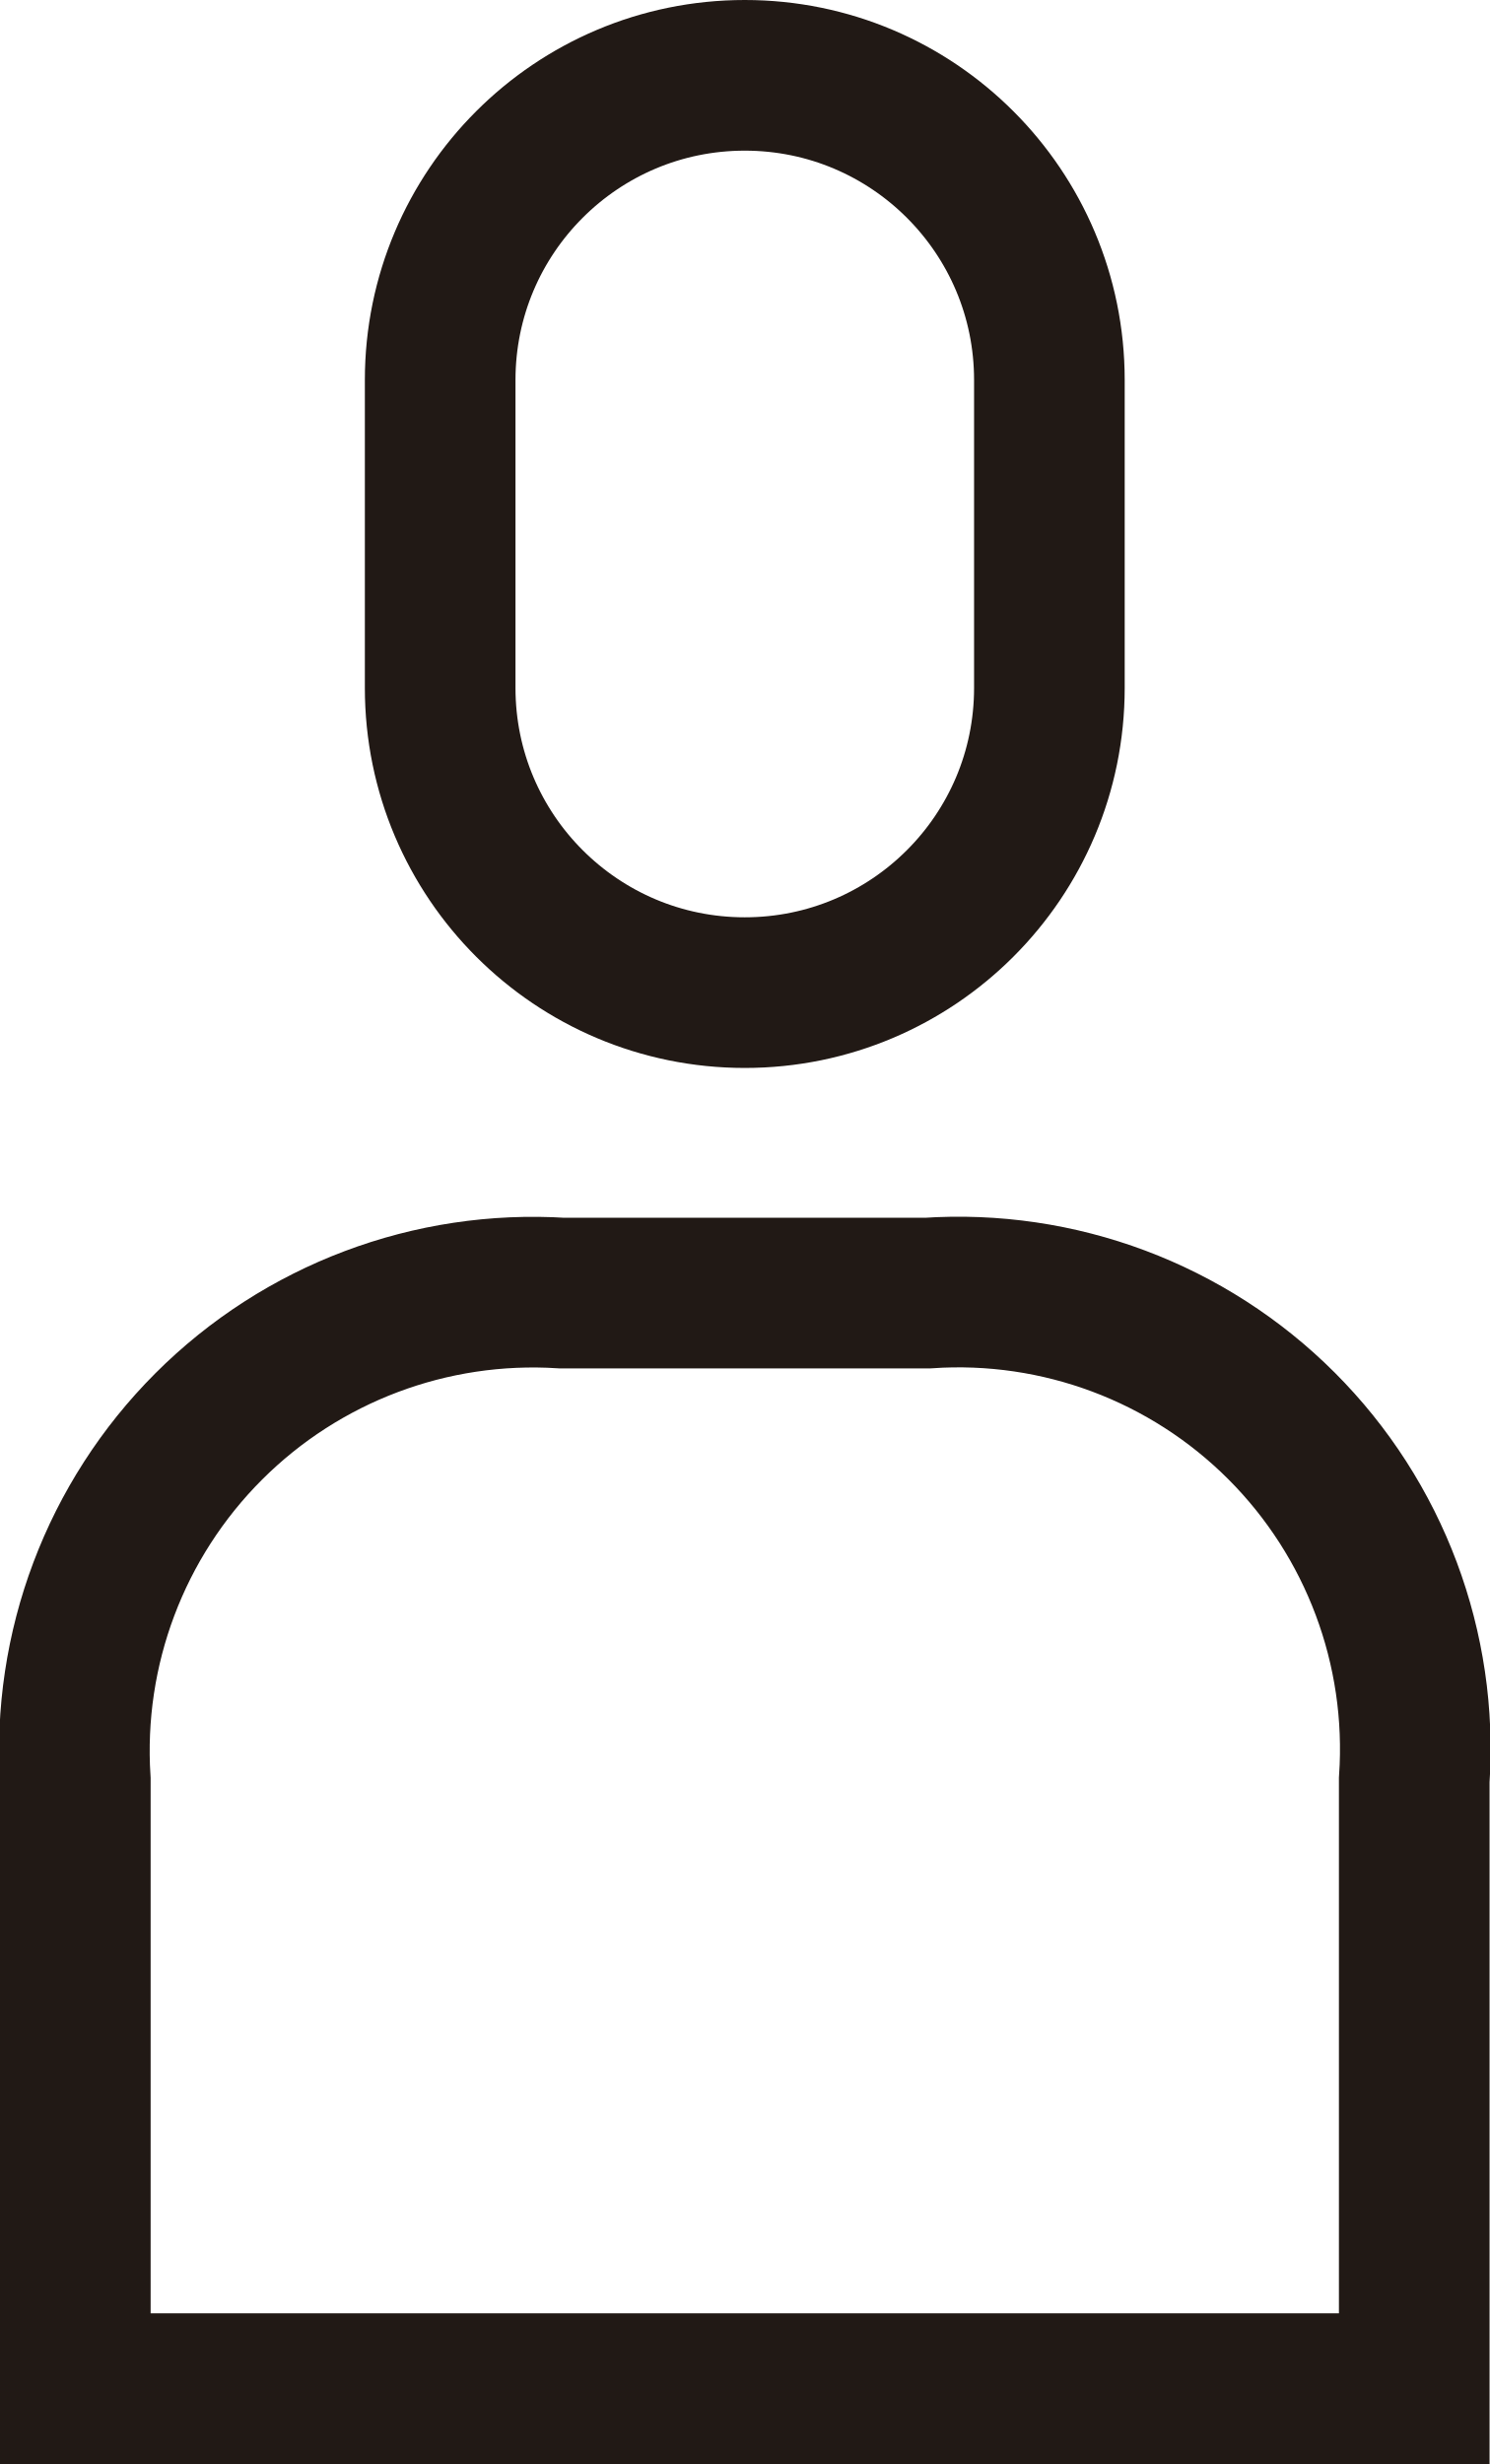
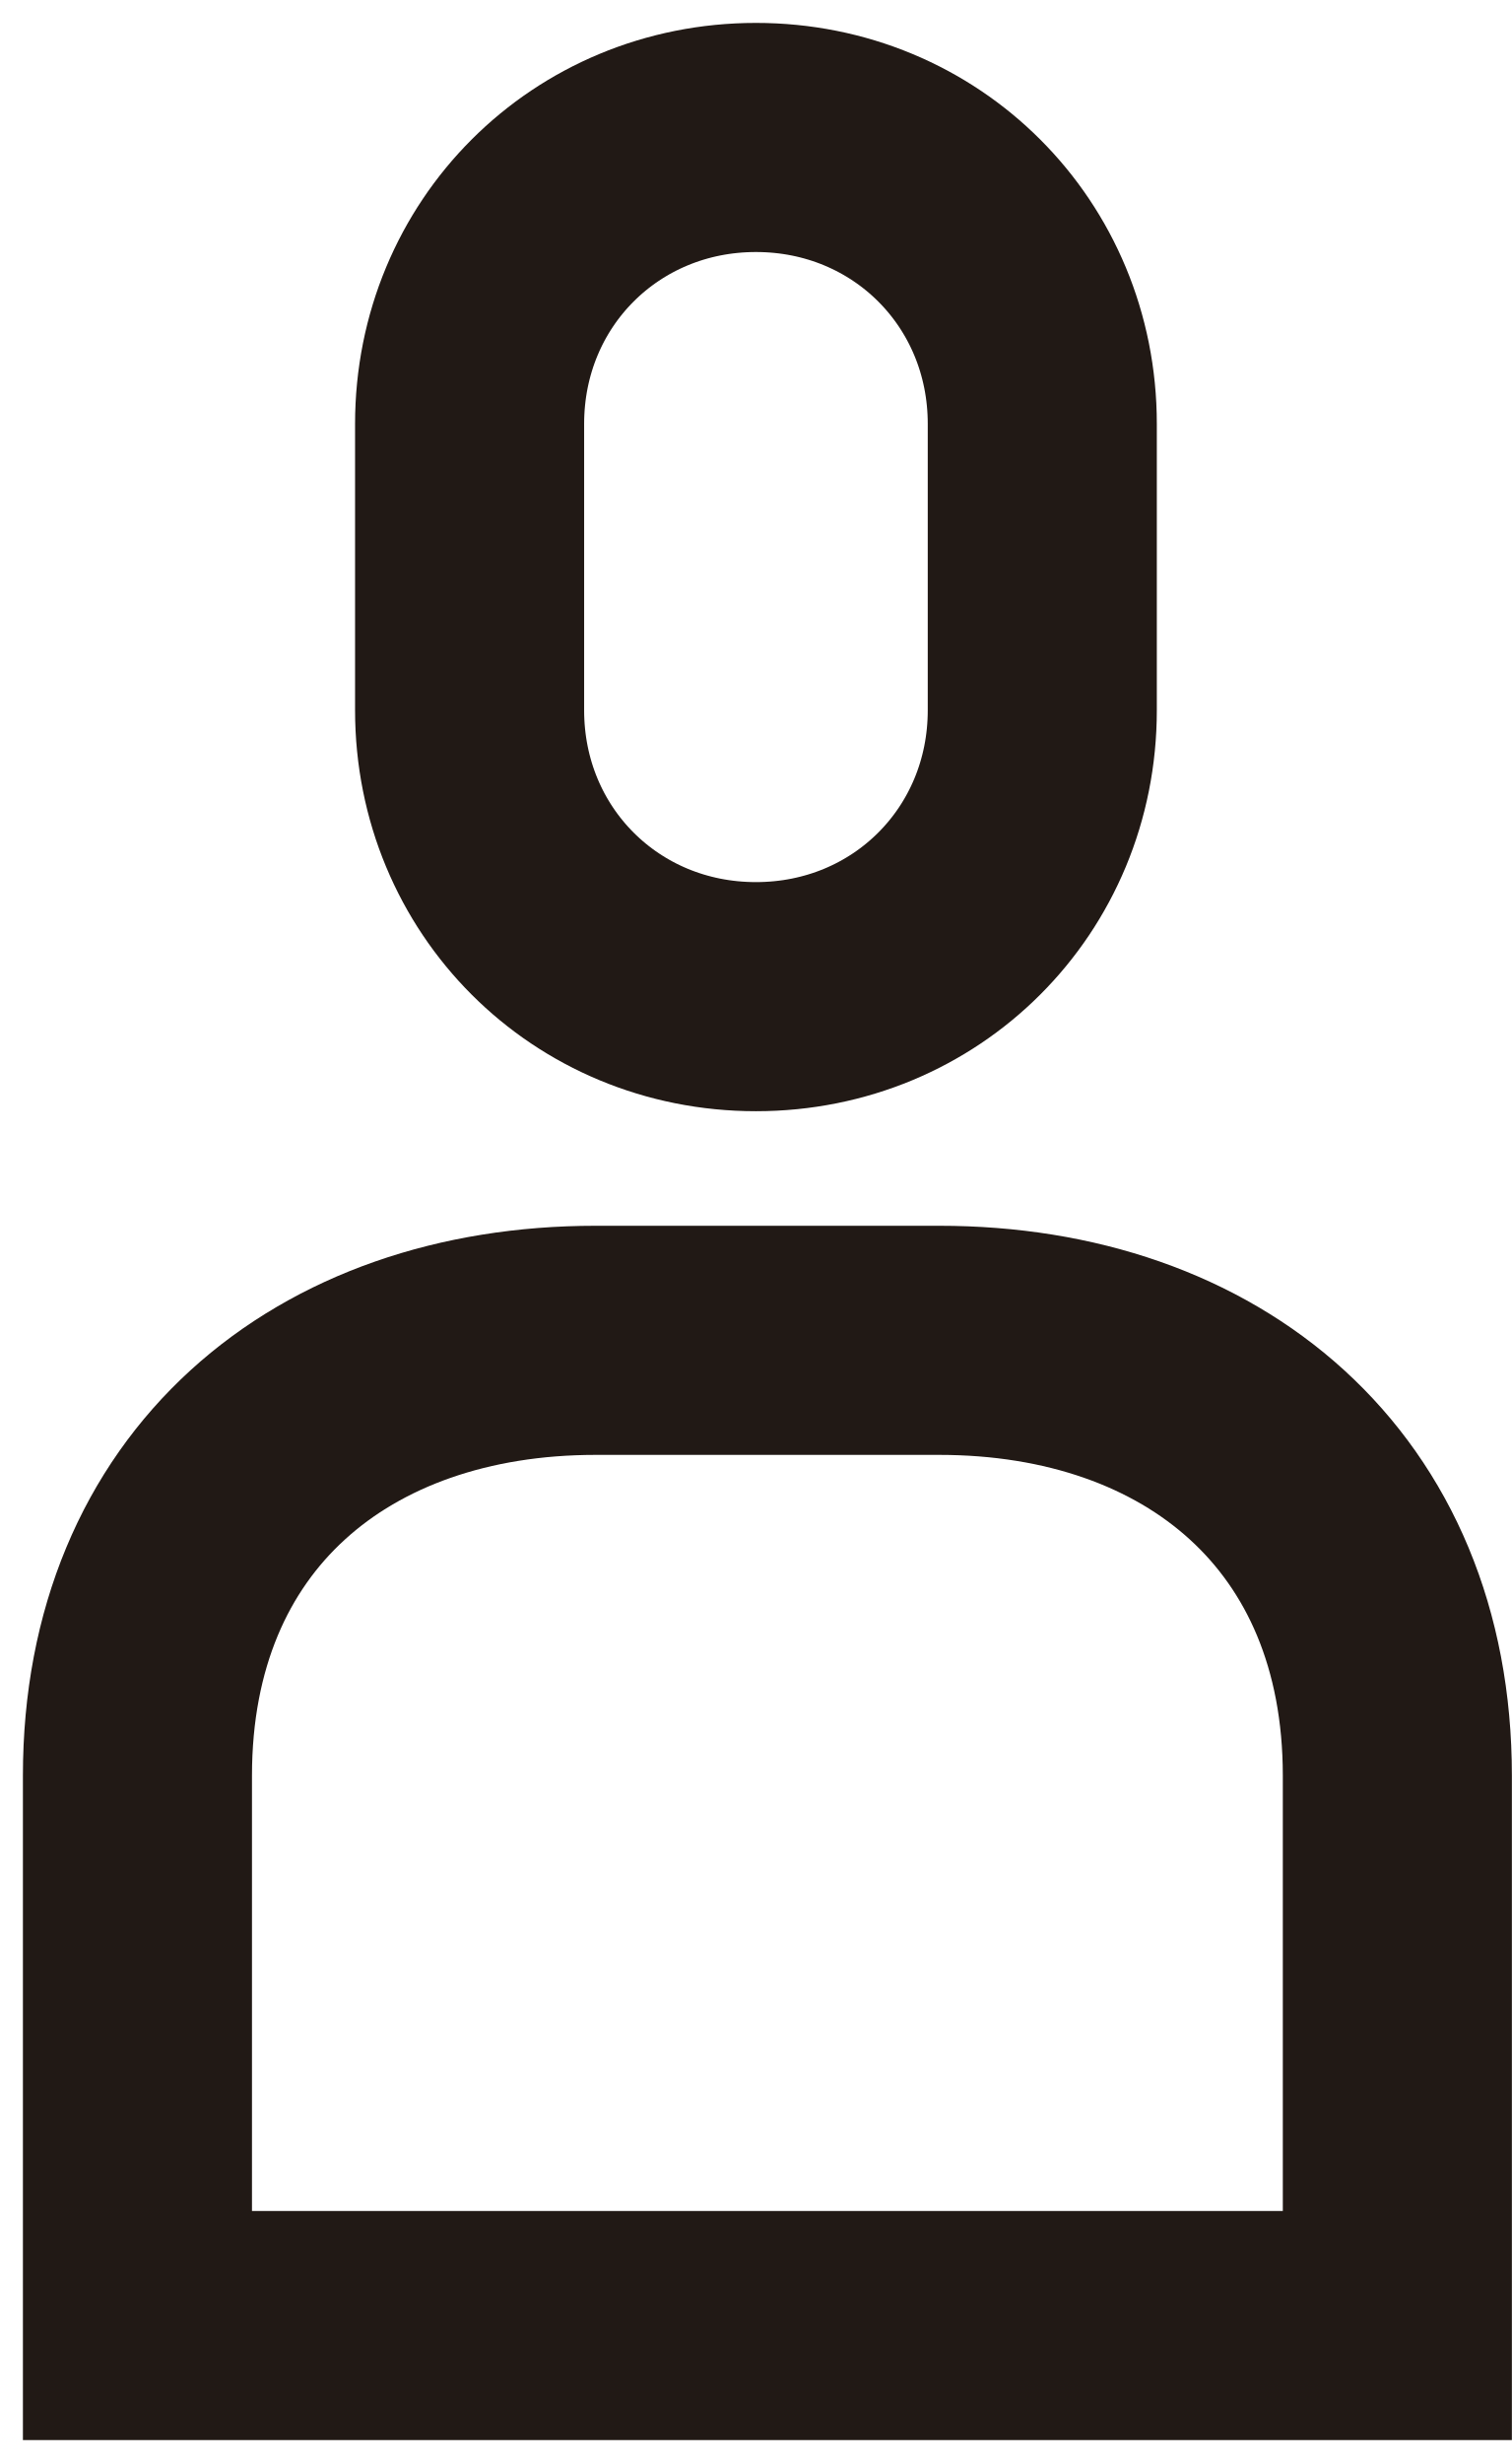
- <svg xmlns="http://www.w3.org/2000/svg" id="Camada_1" data-name="Camada 1" viewBox="0 0 17.8 29.44">
-   <defs>
-     <style>.cls-1{fill:none;stroke:#211915;stroke-linecap:square;stroke-miterlimit:10;stroke-width:1.8px;}</style>
-   </defs>
-   <path class="cls-1" d="M20.5,5.68a3.64,3.64,0,0,0-3.64,3.64V13a3.64,3.64,0,1,0,7.28,0V9.32A3.64,3.64,0,0,0,20.5,5.68Z" transform="translate(-11.6 -4.78)" />
-   <path class="cls-1" d="M28.5,33.32V26.05a5.46,5.46,0,0,0-5.82-5.82H18.32a5.48,5.48,0,0,0-5.82,5.82v7.27Z" transform="translate(-11.6 -4.78)" />
+ <svg xmlns="http://www.w3.org/2000/svg" version="1.1" id="Camada_1" x="0" y="0" viewBox="0 0 13.2 21.5" xml:space="preserve">
+   <style>.st0{fill:none;stroke:#211915;stroke-width:2;stroke-linecap:square;stroke-miterlimit:10}</style>
+   <path class="st0" d="M6.6 1.2c-1.4 0-2.5 1.1-2.5 2.5v2.5c0 1.4 1.1 2.5 2.5 2.5s2.5-1.1 2.5-2.5V3.7C9.1 2.3 8 1.2 6.6 1.2zM12.2 20.3v-4.8c0-2.4-1.7-3.8-4-3.8h-3c-2.3 0-4 1.4-4 3.8v4.8H12.2z" />
</svg>
